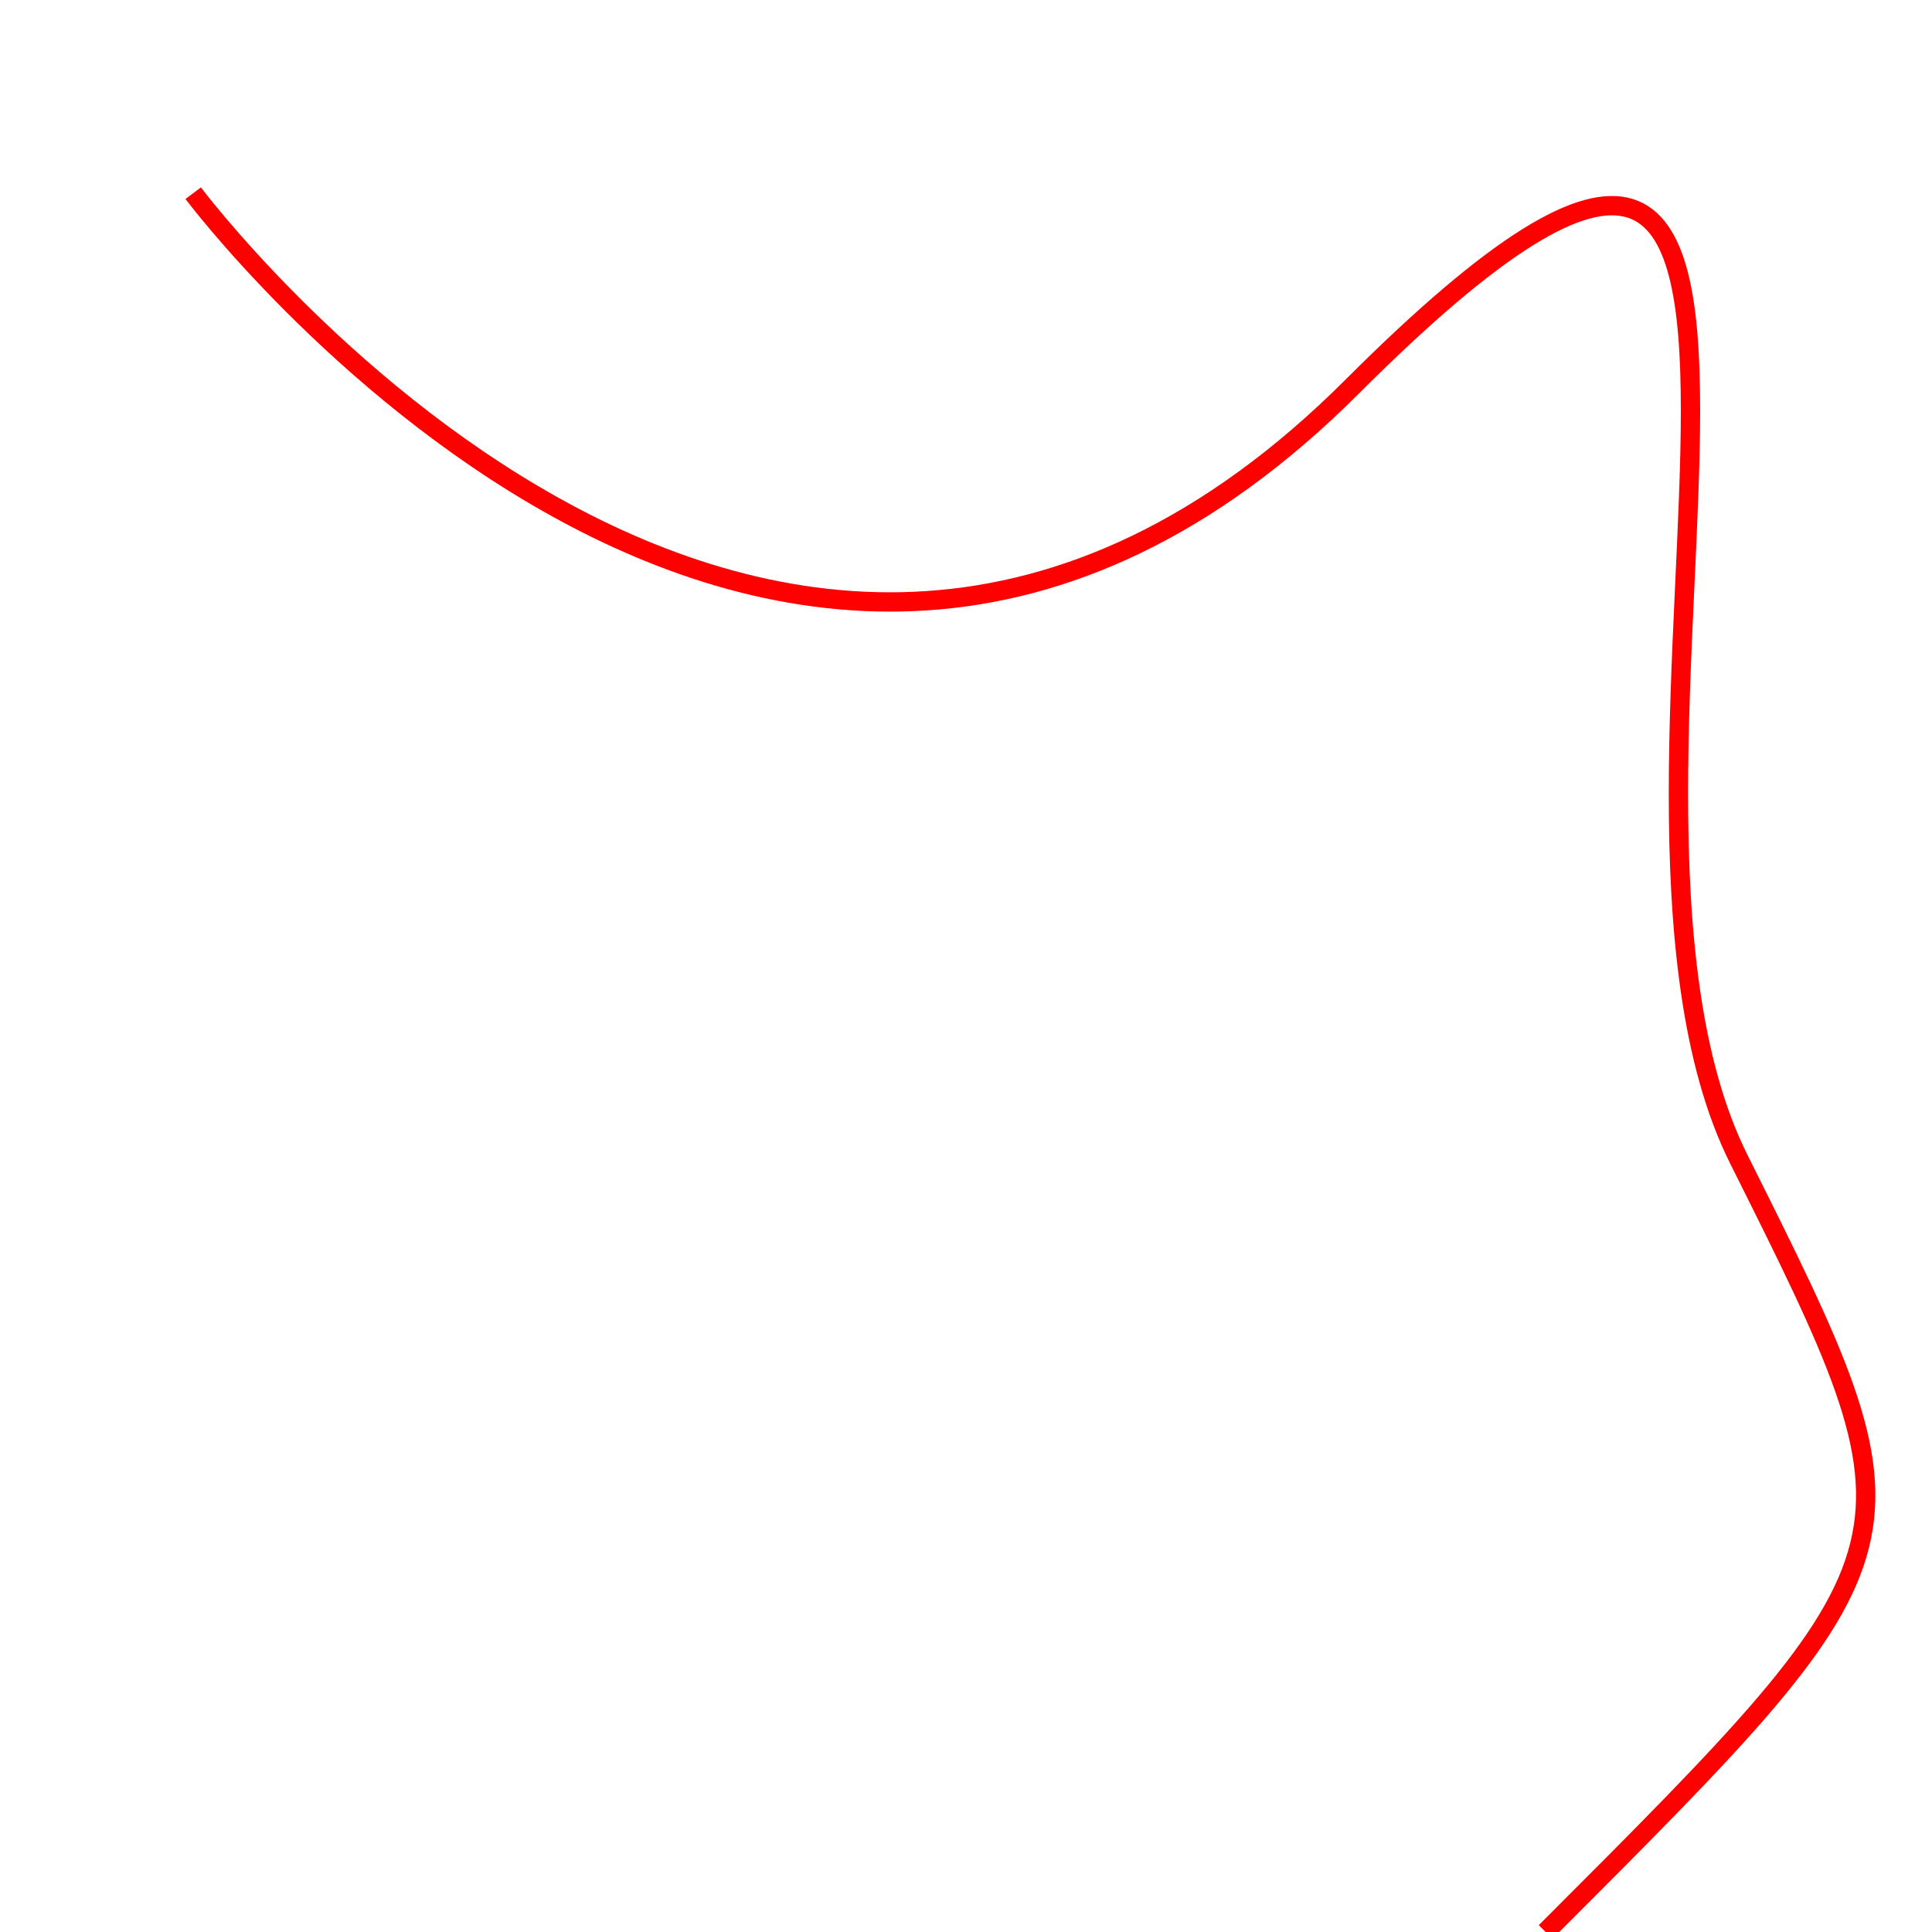
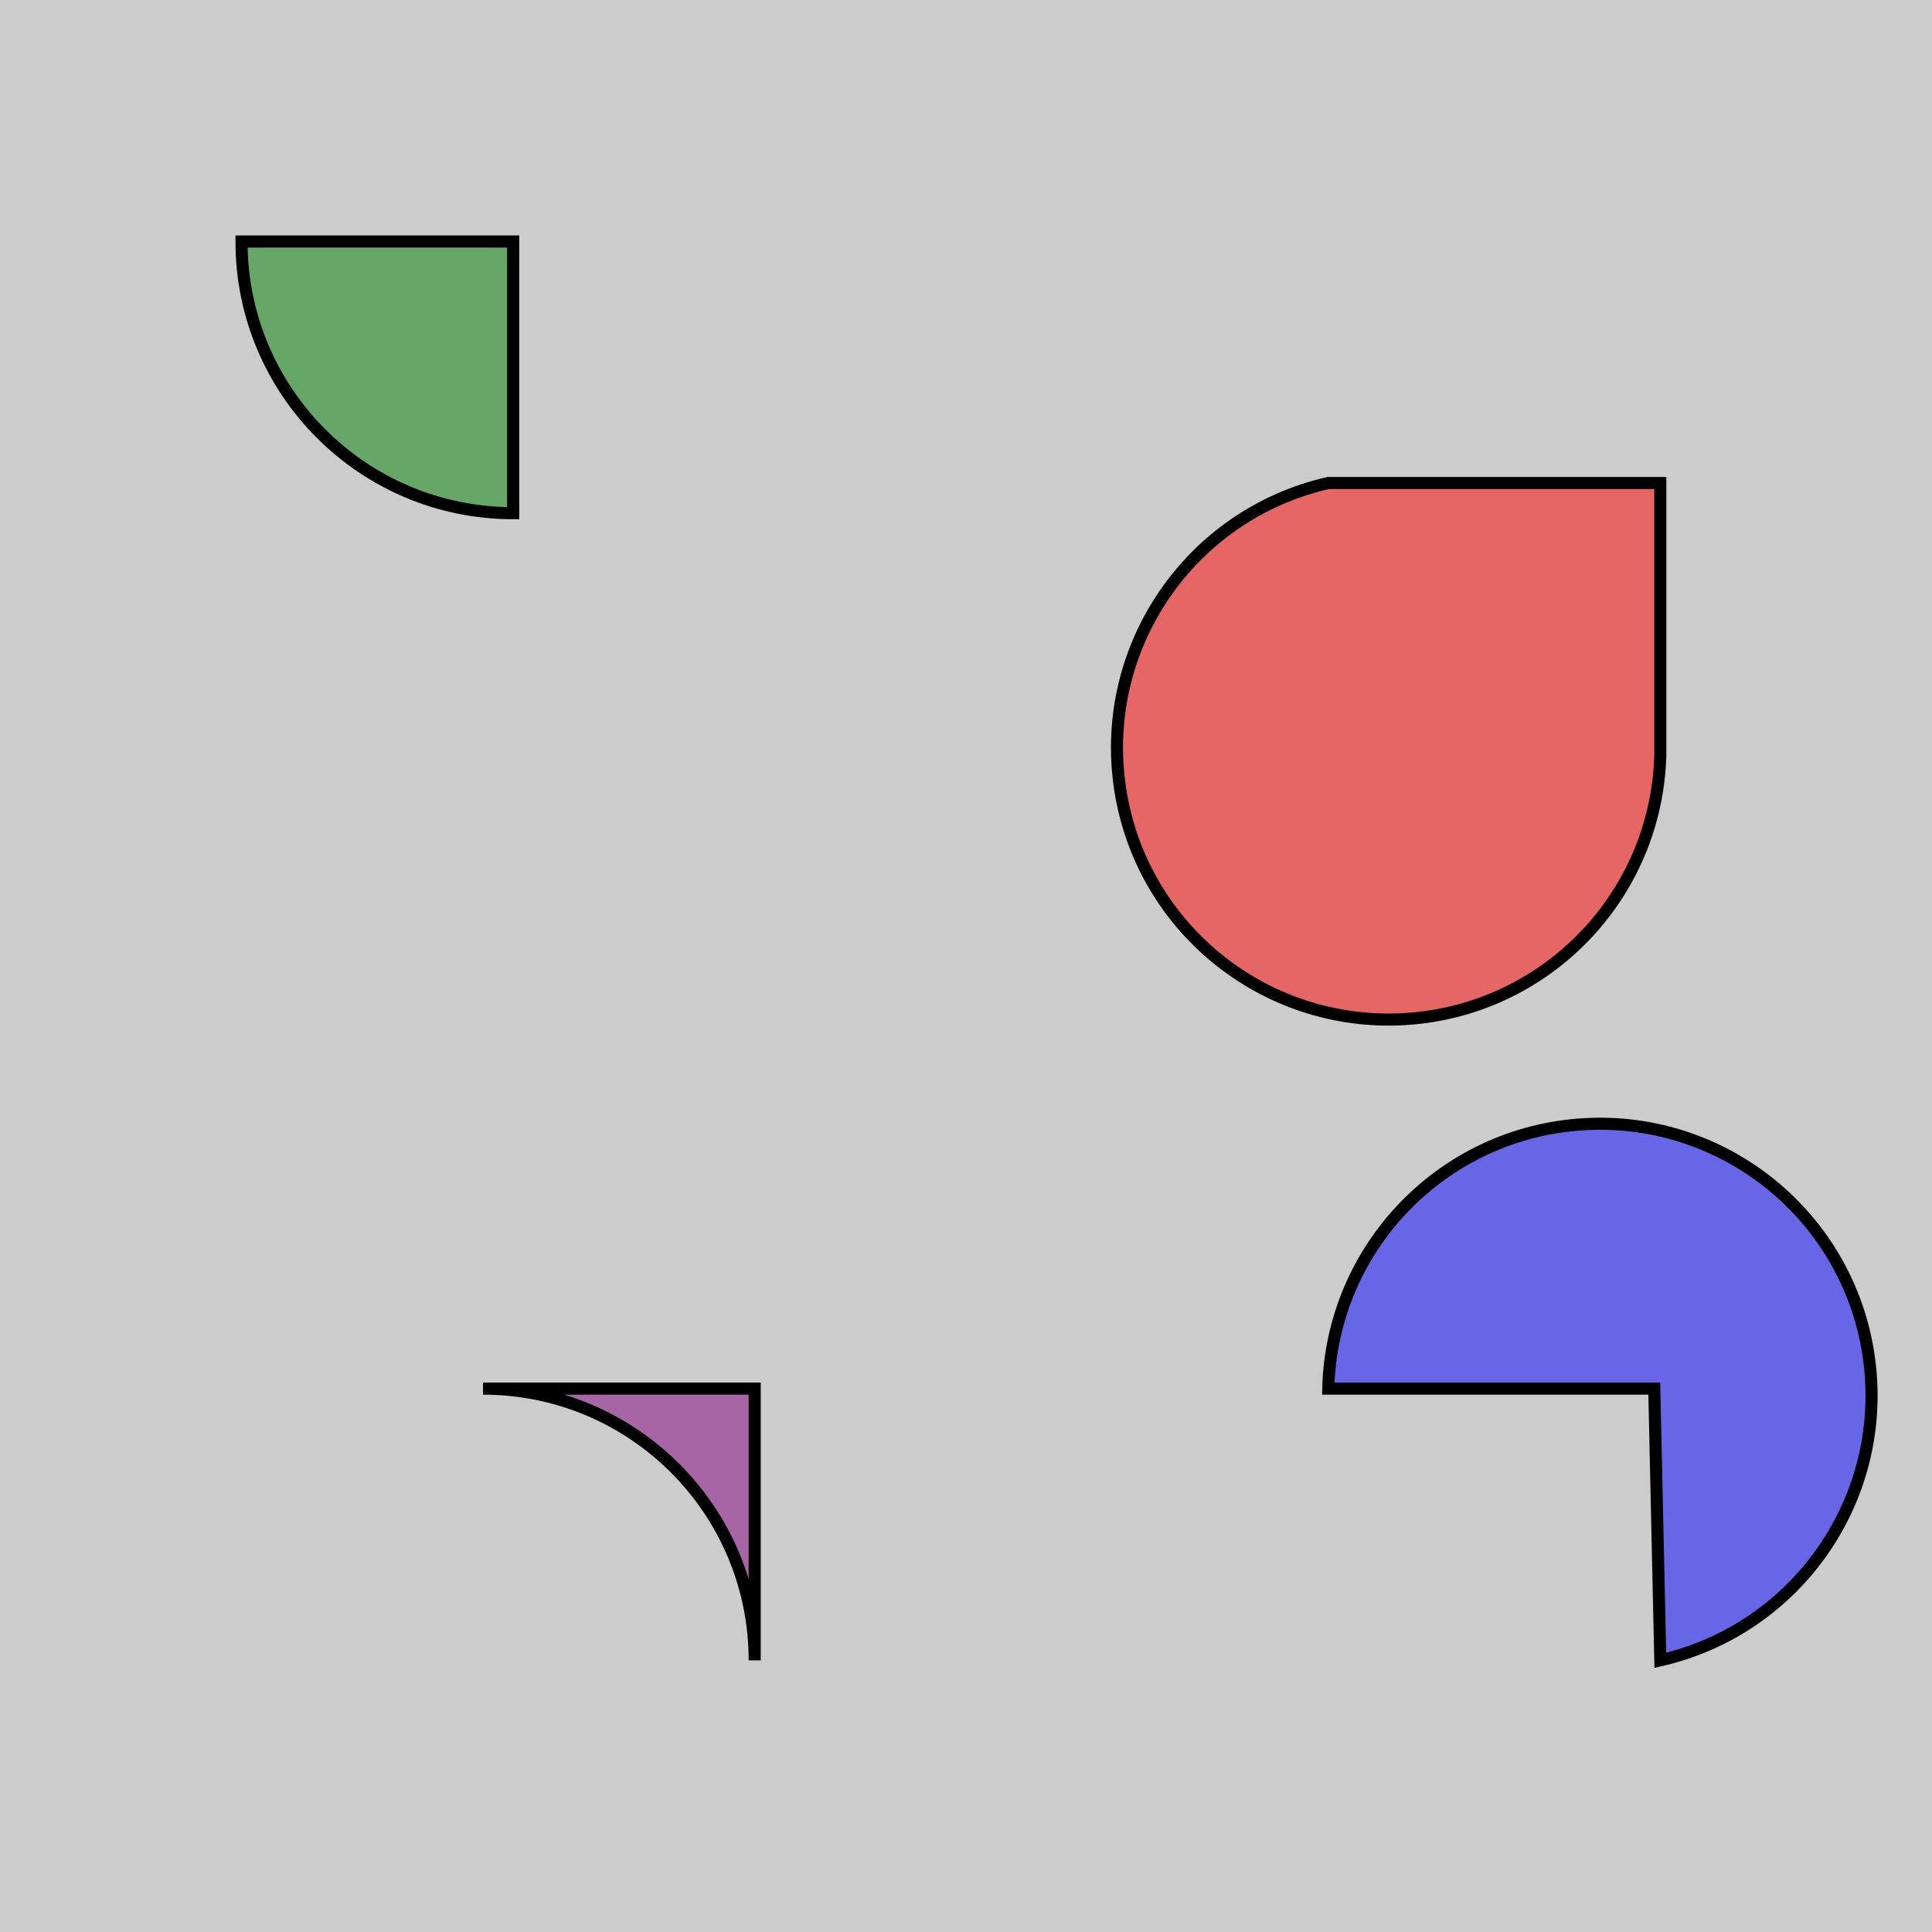
- <svg xmlns="http://www.w3.org/2000/svg" width="200px" height="200px" viewBox="0 0 100 100">
-   <path d="M10 10 S 40 50, 70 20 S 80 40, 90 60 S 100 80, 80 100" stroke="red" fill="transparent" />
+ <svg xmlns="http://www.w3.org/2000/svg" version="1.1" width="320px" height="320px">
+   <rect width="100%" height="100%" fill="#ccc" />
+   <path d="M40 40            A 45 45, 0, 0, 0, 85 85            L 85 40 Z" stroke="black" fill="green" stroke-width="2" fill-opacity="0.5" />
+   <path d="M 220 80           A 45 45, 0, 1, 0, 275 125           L 275 80 Z" stroke="black" fill="red" stroke-width="2" fill-opacity="0.5" />
+   <path d="M 80 230           A 45 45, 0, 0, 1, 125 275           L 125 230 Z" stroke="black" fill="purple" stroke-width="2" fill-opacity="0.5" />
+   <path d="M 220 230           A 45 45, 0, 1, 1, 275 275           L 274 230 Z" stroke="black" fill="blue" stroke-width="2" fill-opacity="0.5" />
</svg>
